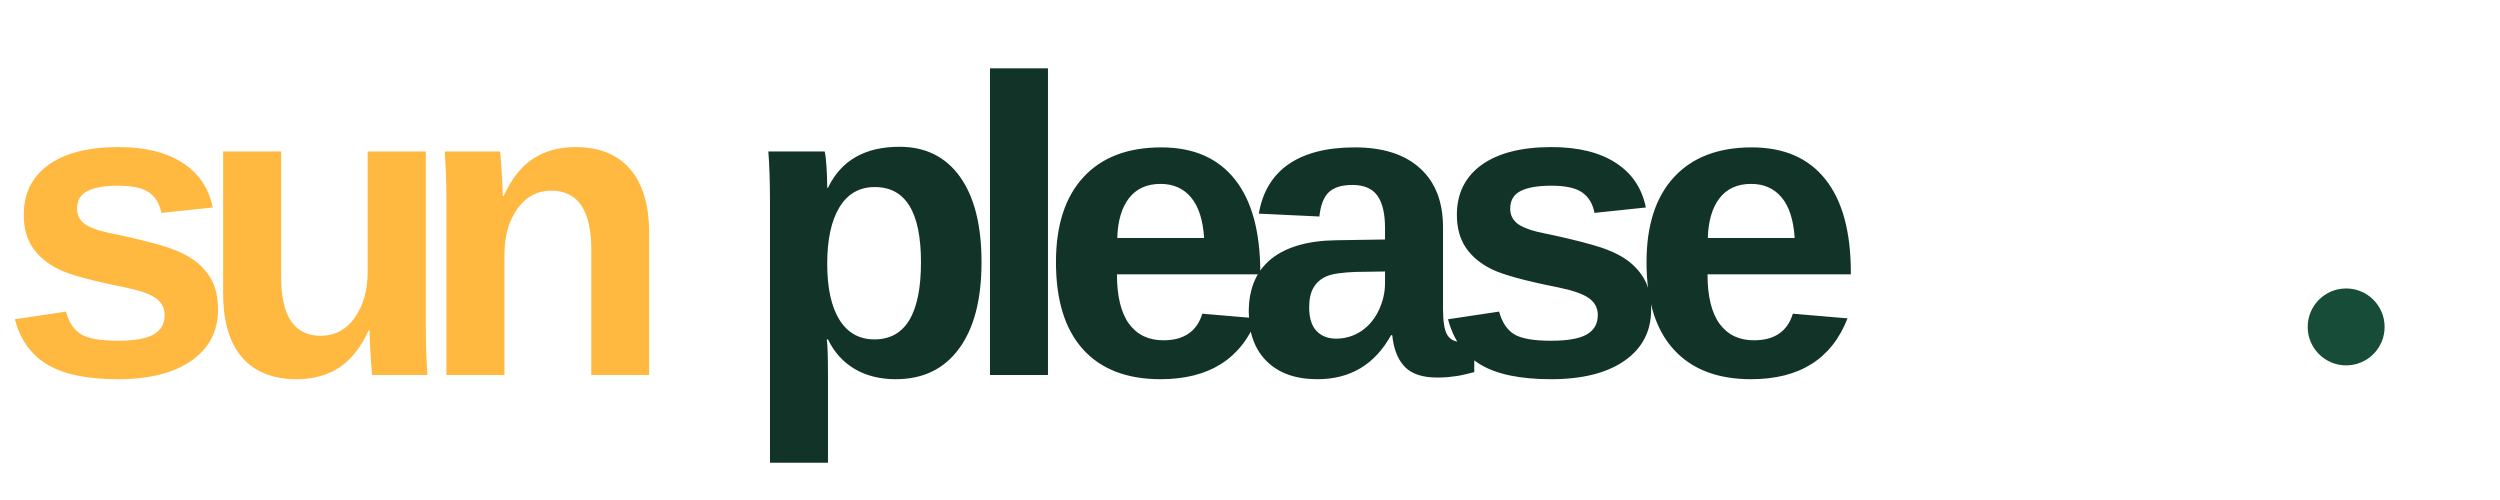
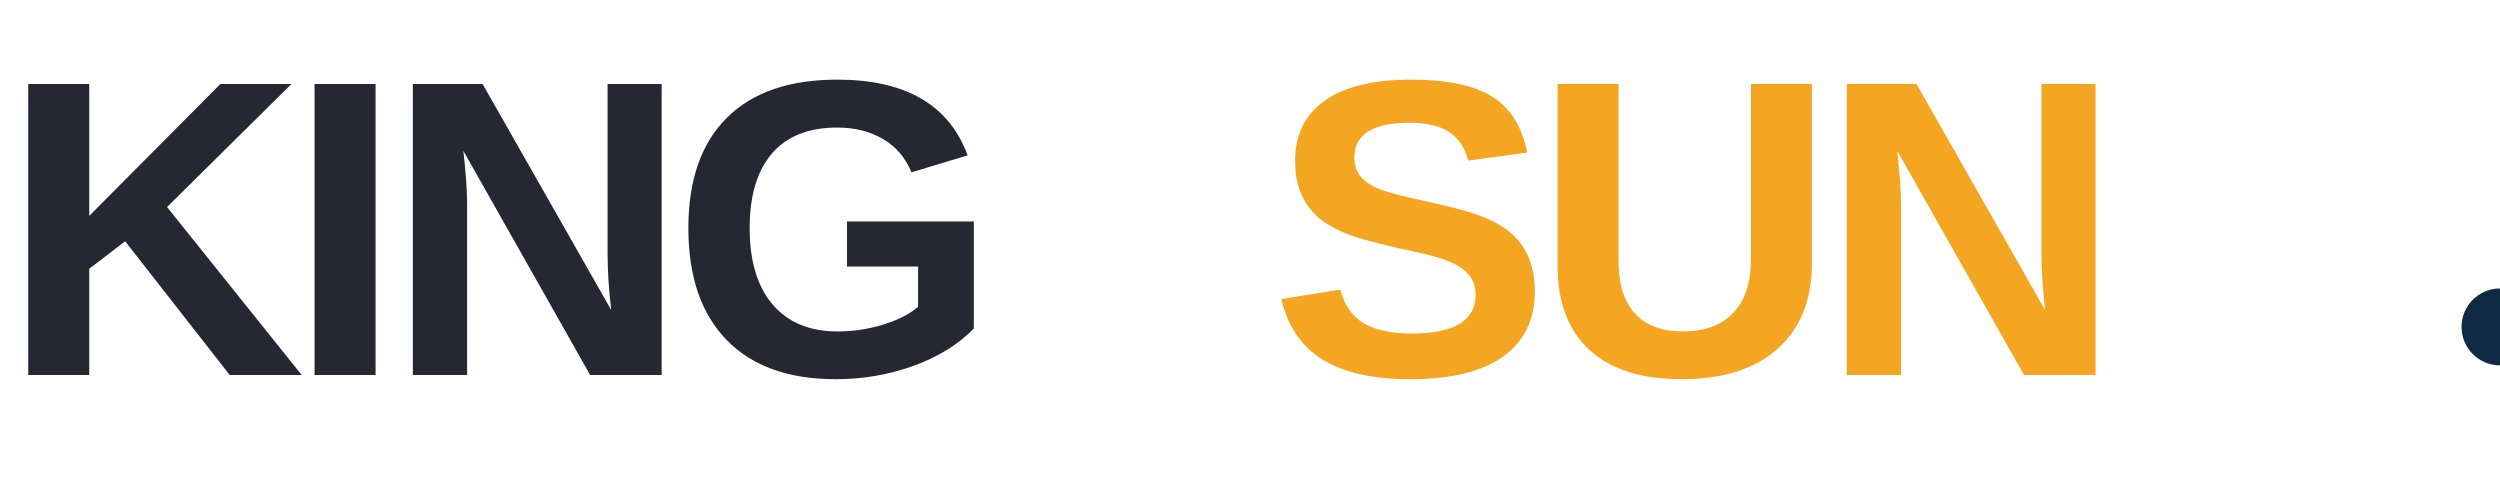
<svg xmlns="http://www.w3.org/2000/svg" viewBox="0 0 260 52" role="img" aria-labelledby="title">
-   <text x="0" y="39" fill="#ffb840" font-family="Arial, sans-serif" font-size="44" font-weight="700" letter-spacing="-4">sun</text>
-   <text x="77" y="39" fill="#123328" font-family="Arial, sans-serif" font-size="44" font-weight="700" letter-spacing="-4">please</text>
-   <circle cx="244" cy="34" r="4" fill="#174c38" />
+   <text x="0" y="39" fill="#252833" font-family="Arial, sans-serif" font-size="44" font-weight="700" letter-spacing="-2">KING</text>
+   <text x="132" y="39" fill="#F4A623" font-family="Arial, sans-serif" font-size="44" font-weight="700" letter-spacing="-2">SUN</text>
+   <circle cx="260" cy="34" r="4" fill="#102A43" />
</svg>
